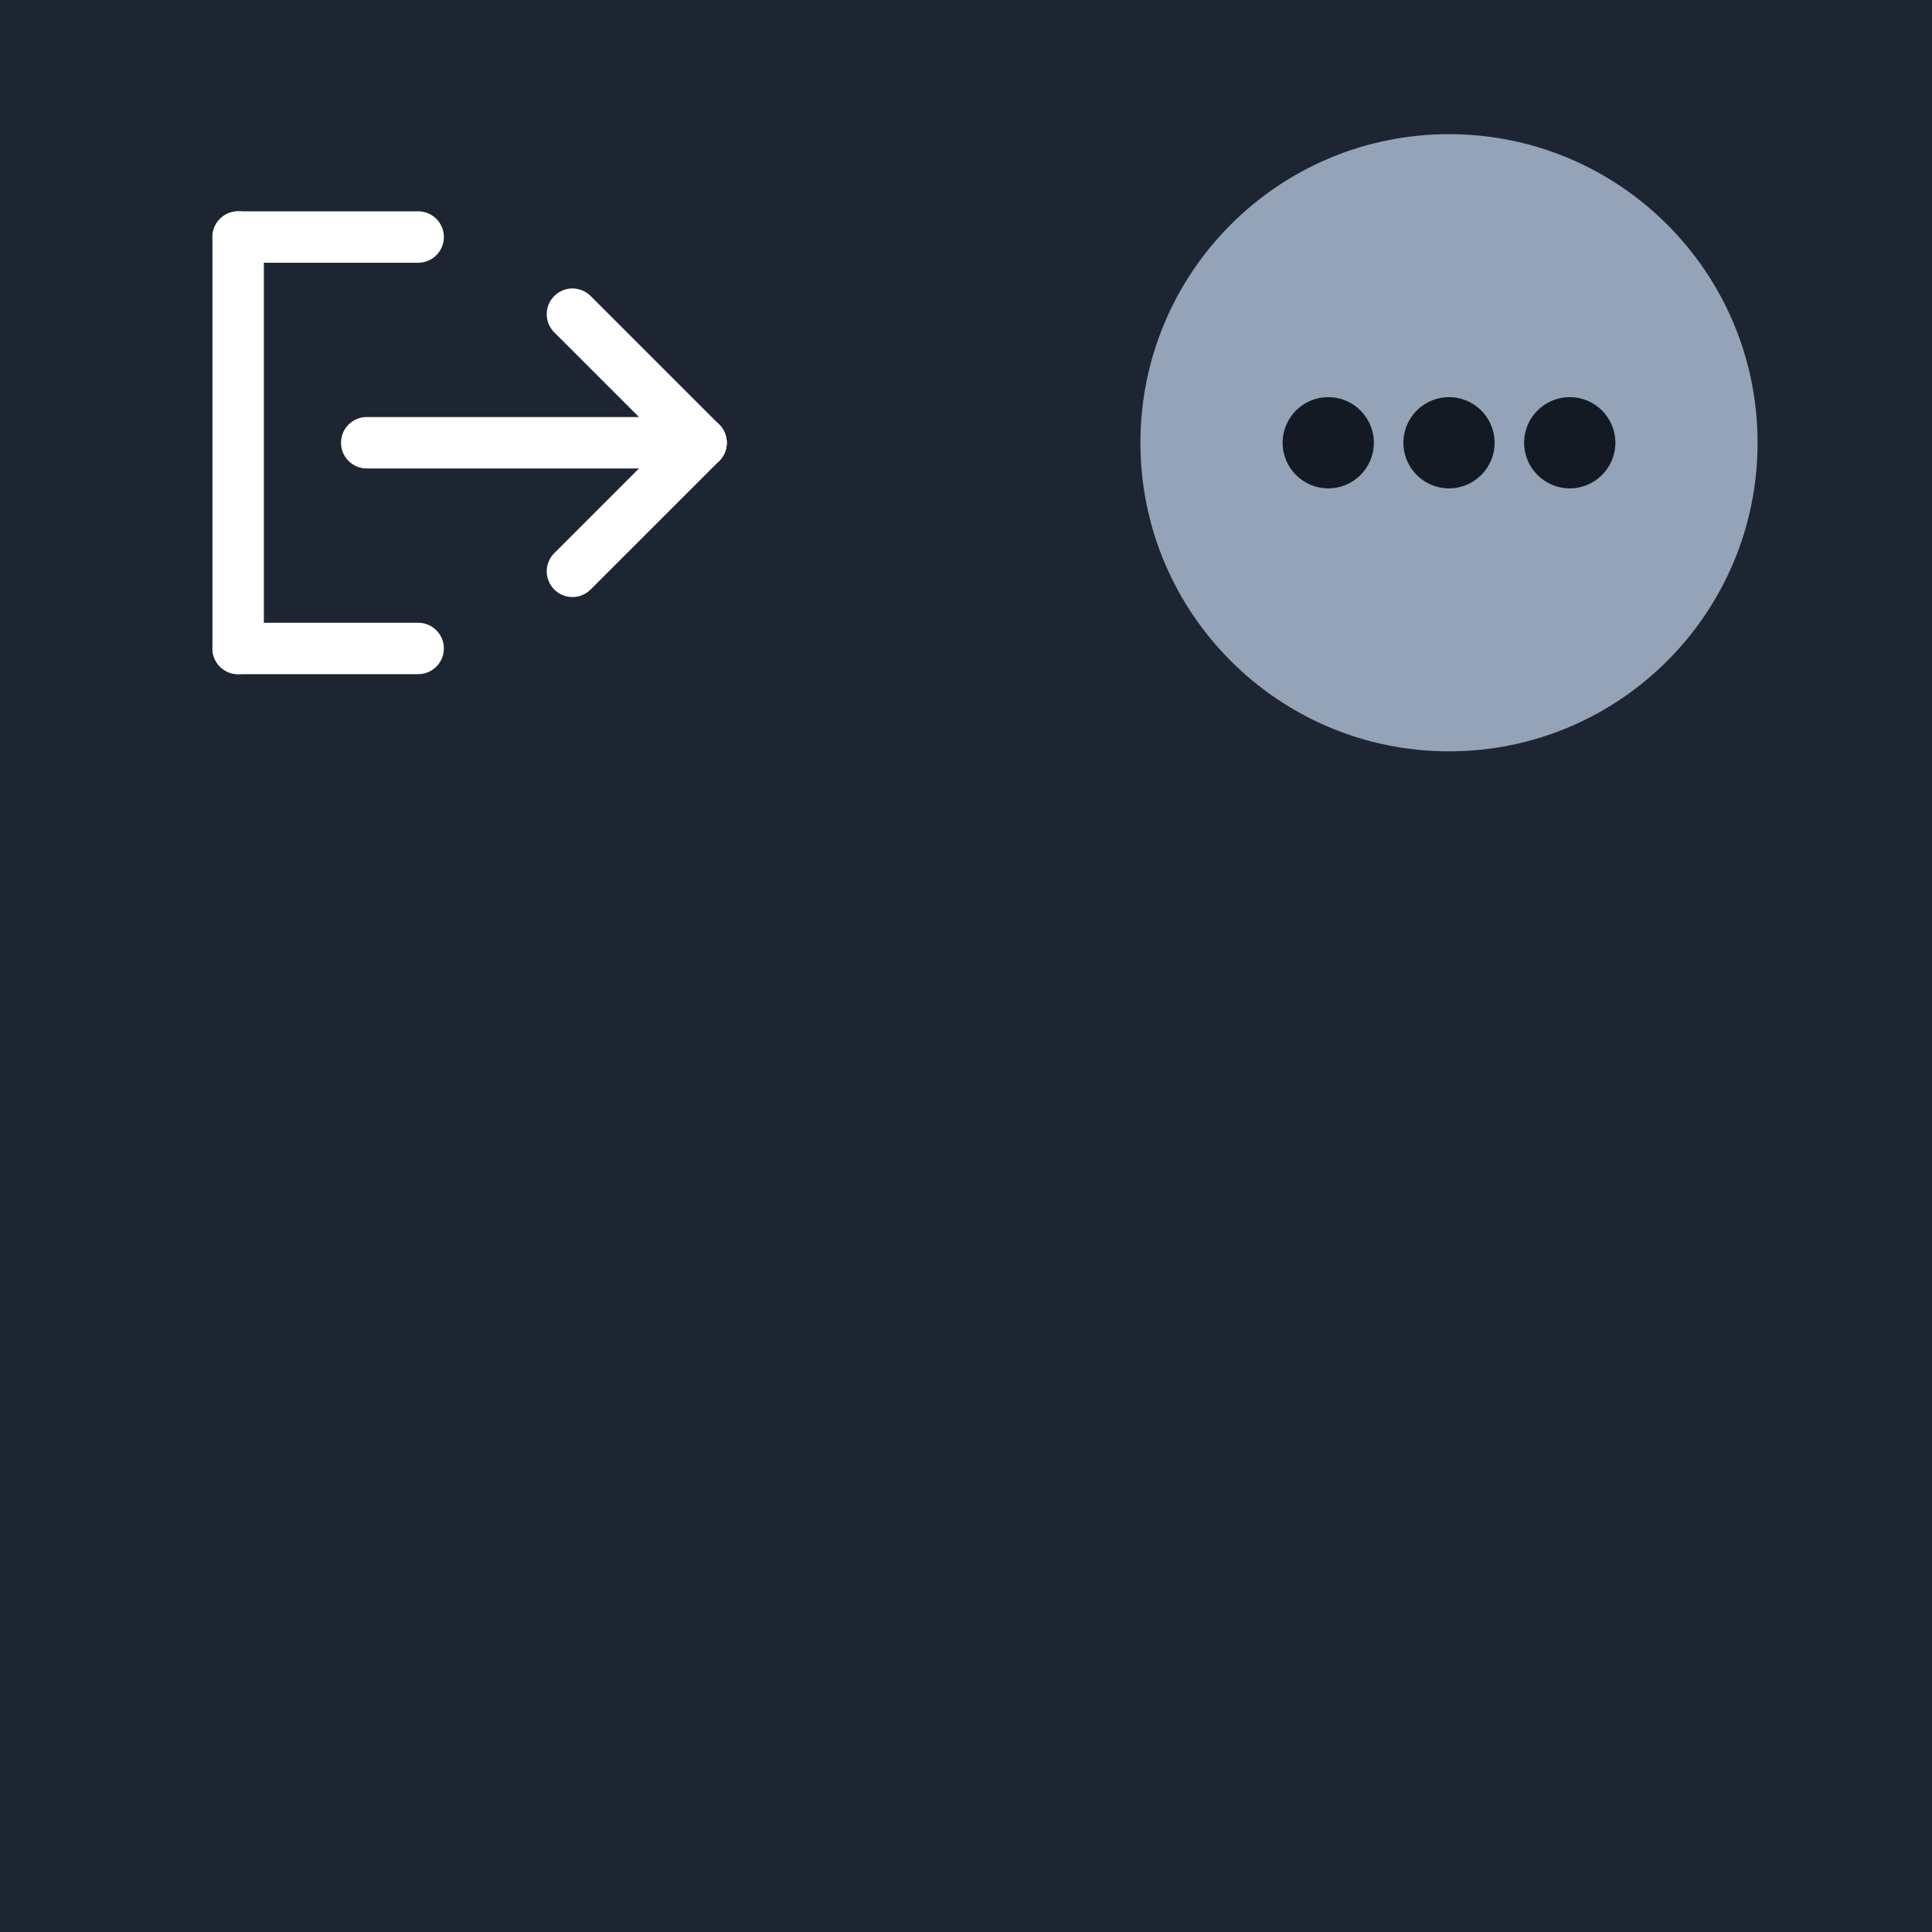
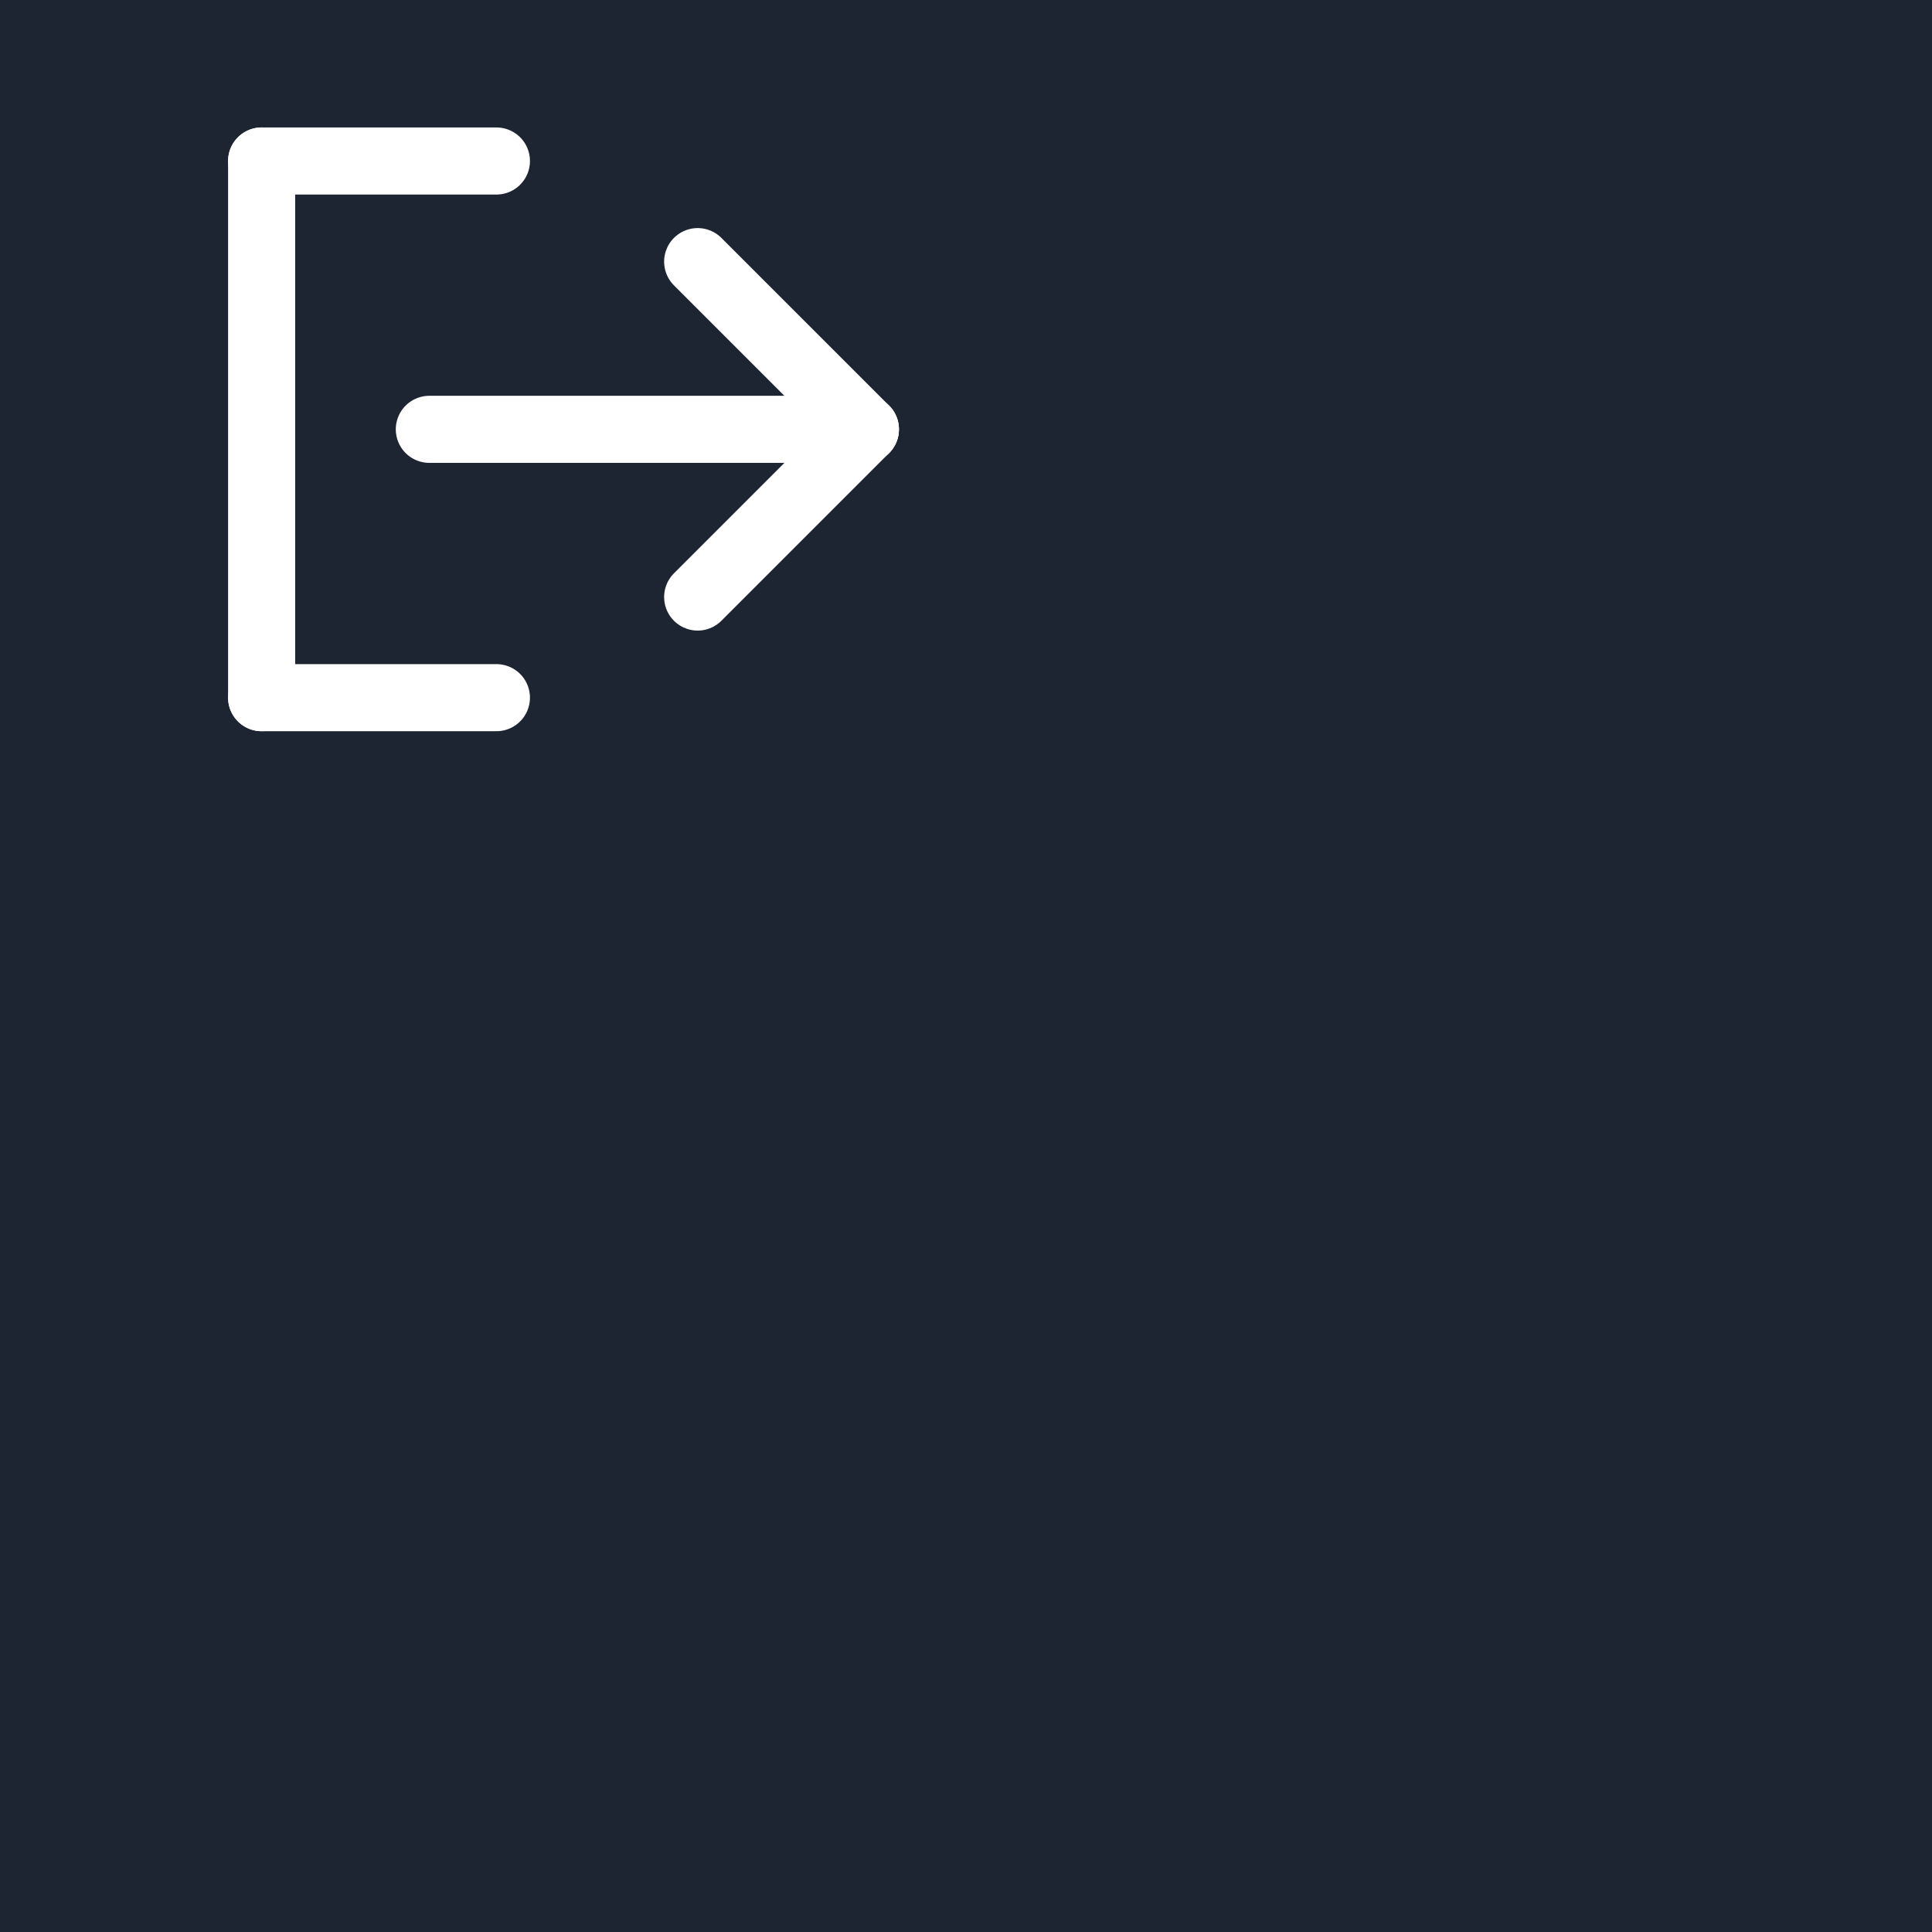
<svg xmlns="http://www.w3.org/2000/svg" viewBox="0 0 144 144">
  <rect x="0" y="0" width="144" height="144" fill="#1e2532" />
-   <line x1="17.75" y1="17.667" x2="31.167" y2="17.667" stroke="#ffffff" stroke-width="3.833" stroke-linecap="round" />
-   <line x1="17.75" y1="17.667" x2="17.75" y2="48.333" stroke="#ffffff" stroke-width="3.833" stroke-linecap="round" />
-   <line x1="17.75" y1="48.333" x2="31.167" y2="48.333" stroke="#ffffff" stroke-width="3.833" stroke-linecap="round" />
-   <line x1="27.333" y1="33" x2="52.25" y2="33" stroke="#ffffff" stroke-width="3.833" stroke-linecap="round" />
-   <line x1="42.667" y1="23.417" x2="52.25" y2="33" stroke="#ffffff" stroke-width="3.833" stroke-linecap="round" />
-   <line x1="42.667" y1="42.583" x2="52.25" y2="33" stroke="#ffffff" stroke-width="3.833" stroke-linecap="round" />
-   <circle cx="108" cy="33" r="23" fill="#94a3b8" />
-   <circle cx="99" cy="33" r="3.4" fill="#141a24" />
-   <circle cx="108" cy="33" r="3.4" fill="#141a24" />
-   <circle cx="117" cy="33" r="3.4" fill="#141a24" />
+   <line x1="19.5" y1="12" x2="37" y2="12" stroke="#ffffff" stroke-width="5" stroke-linecap="round" />
+   <line x1="19.5" y1="12" x2="19.5" y2="52" stroke="#ffffff" stroke-width="5" stroke-linecap="round" />
+   <line x1="19.5" y1="52" x2="37" y2="52" stroke="#ffffff" stroke-width="5" stroke-linecap="round" />
+   <line x1="32" y1="32" x2="64.5" y2="32" stroke="#ffffff" stroke-width="5" stroke-linecap="round" />
+   <line x1="52" y1="19.5" x2="64.5" y2="32" stroke="#ffffff" stroke-width="5" stroke-linecap="round" />
+   <line x1="52" y1="44.5" x2="64.5" y2="32" stroke="#ffffff" stroke-width="5" stroke-linecap="round" />
</svg>
